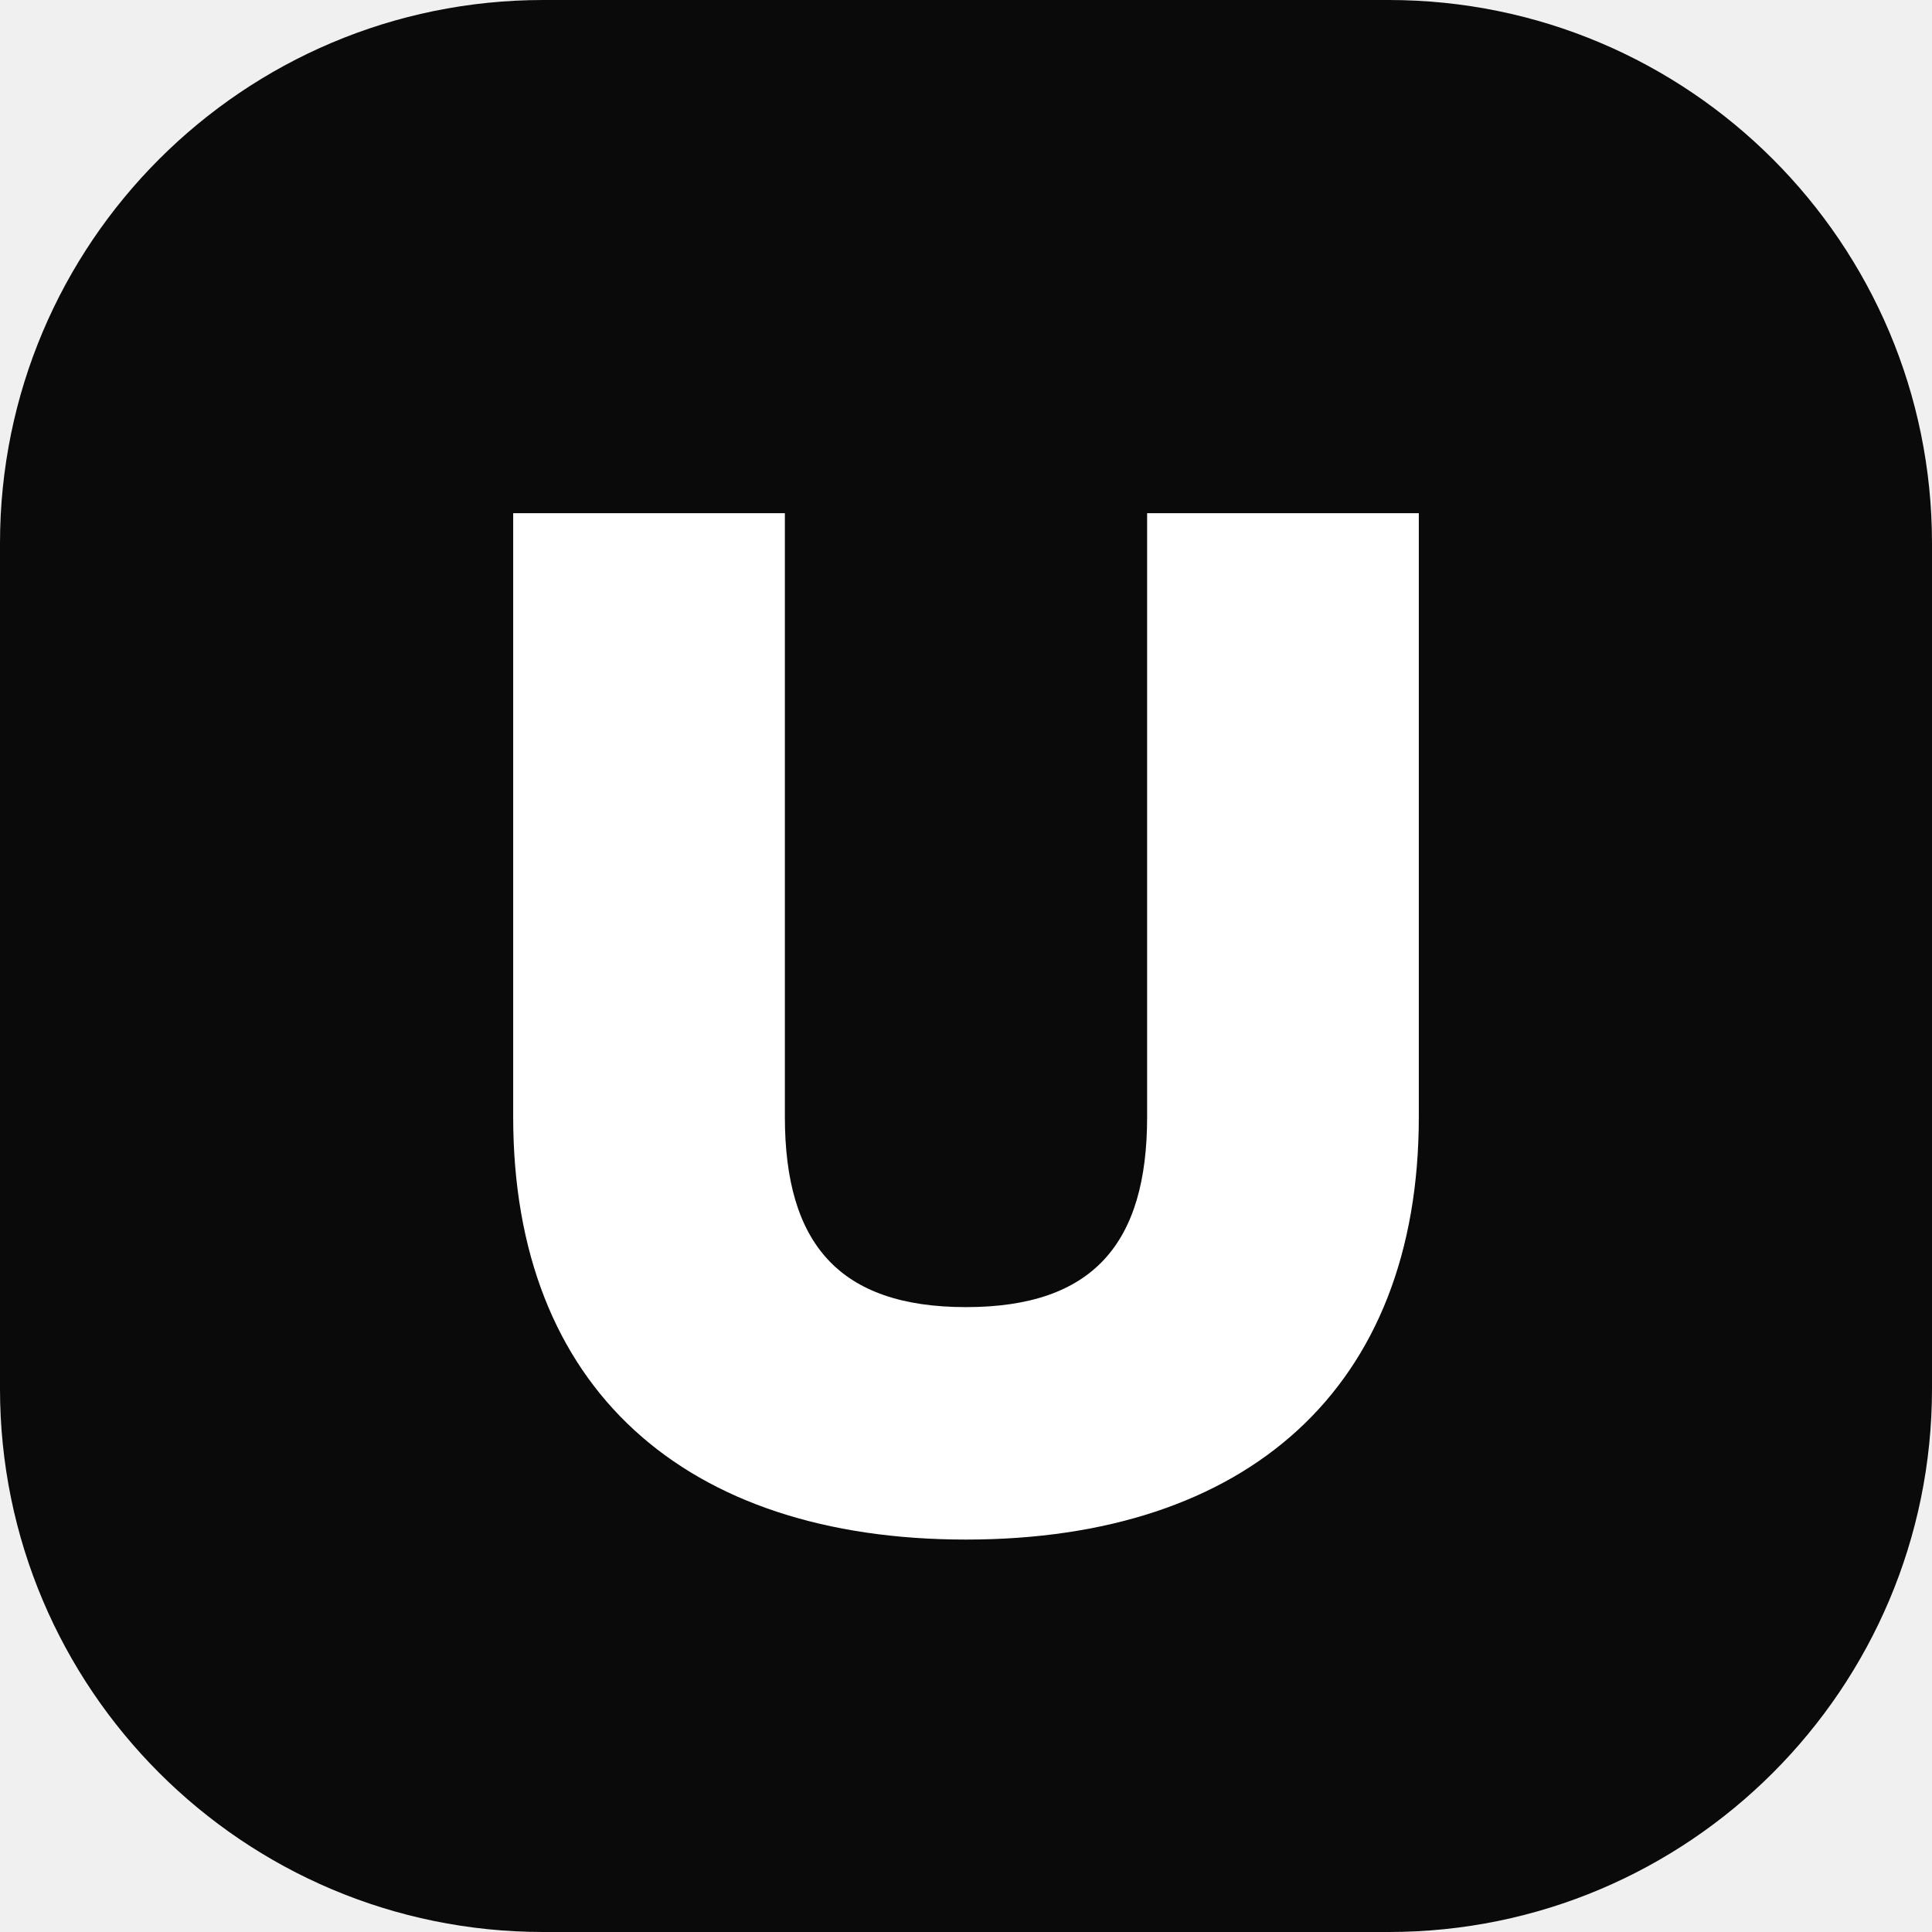
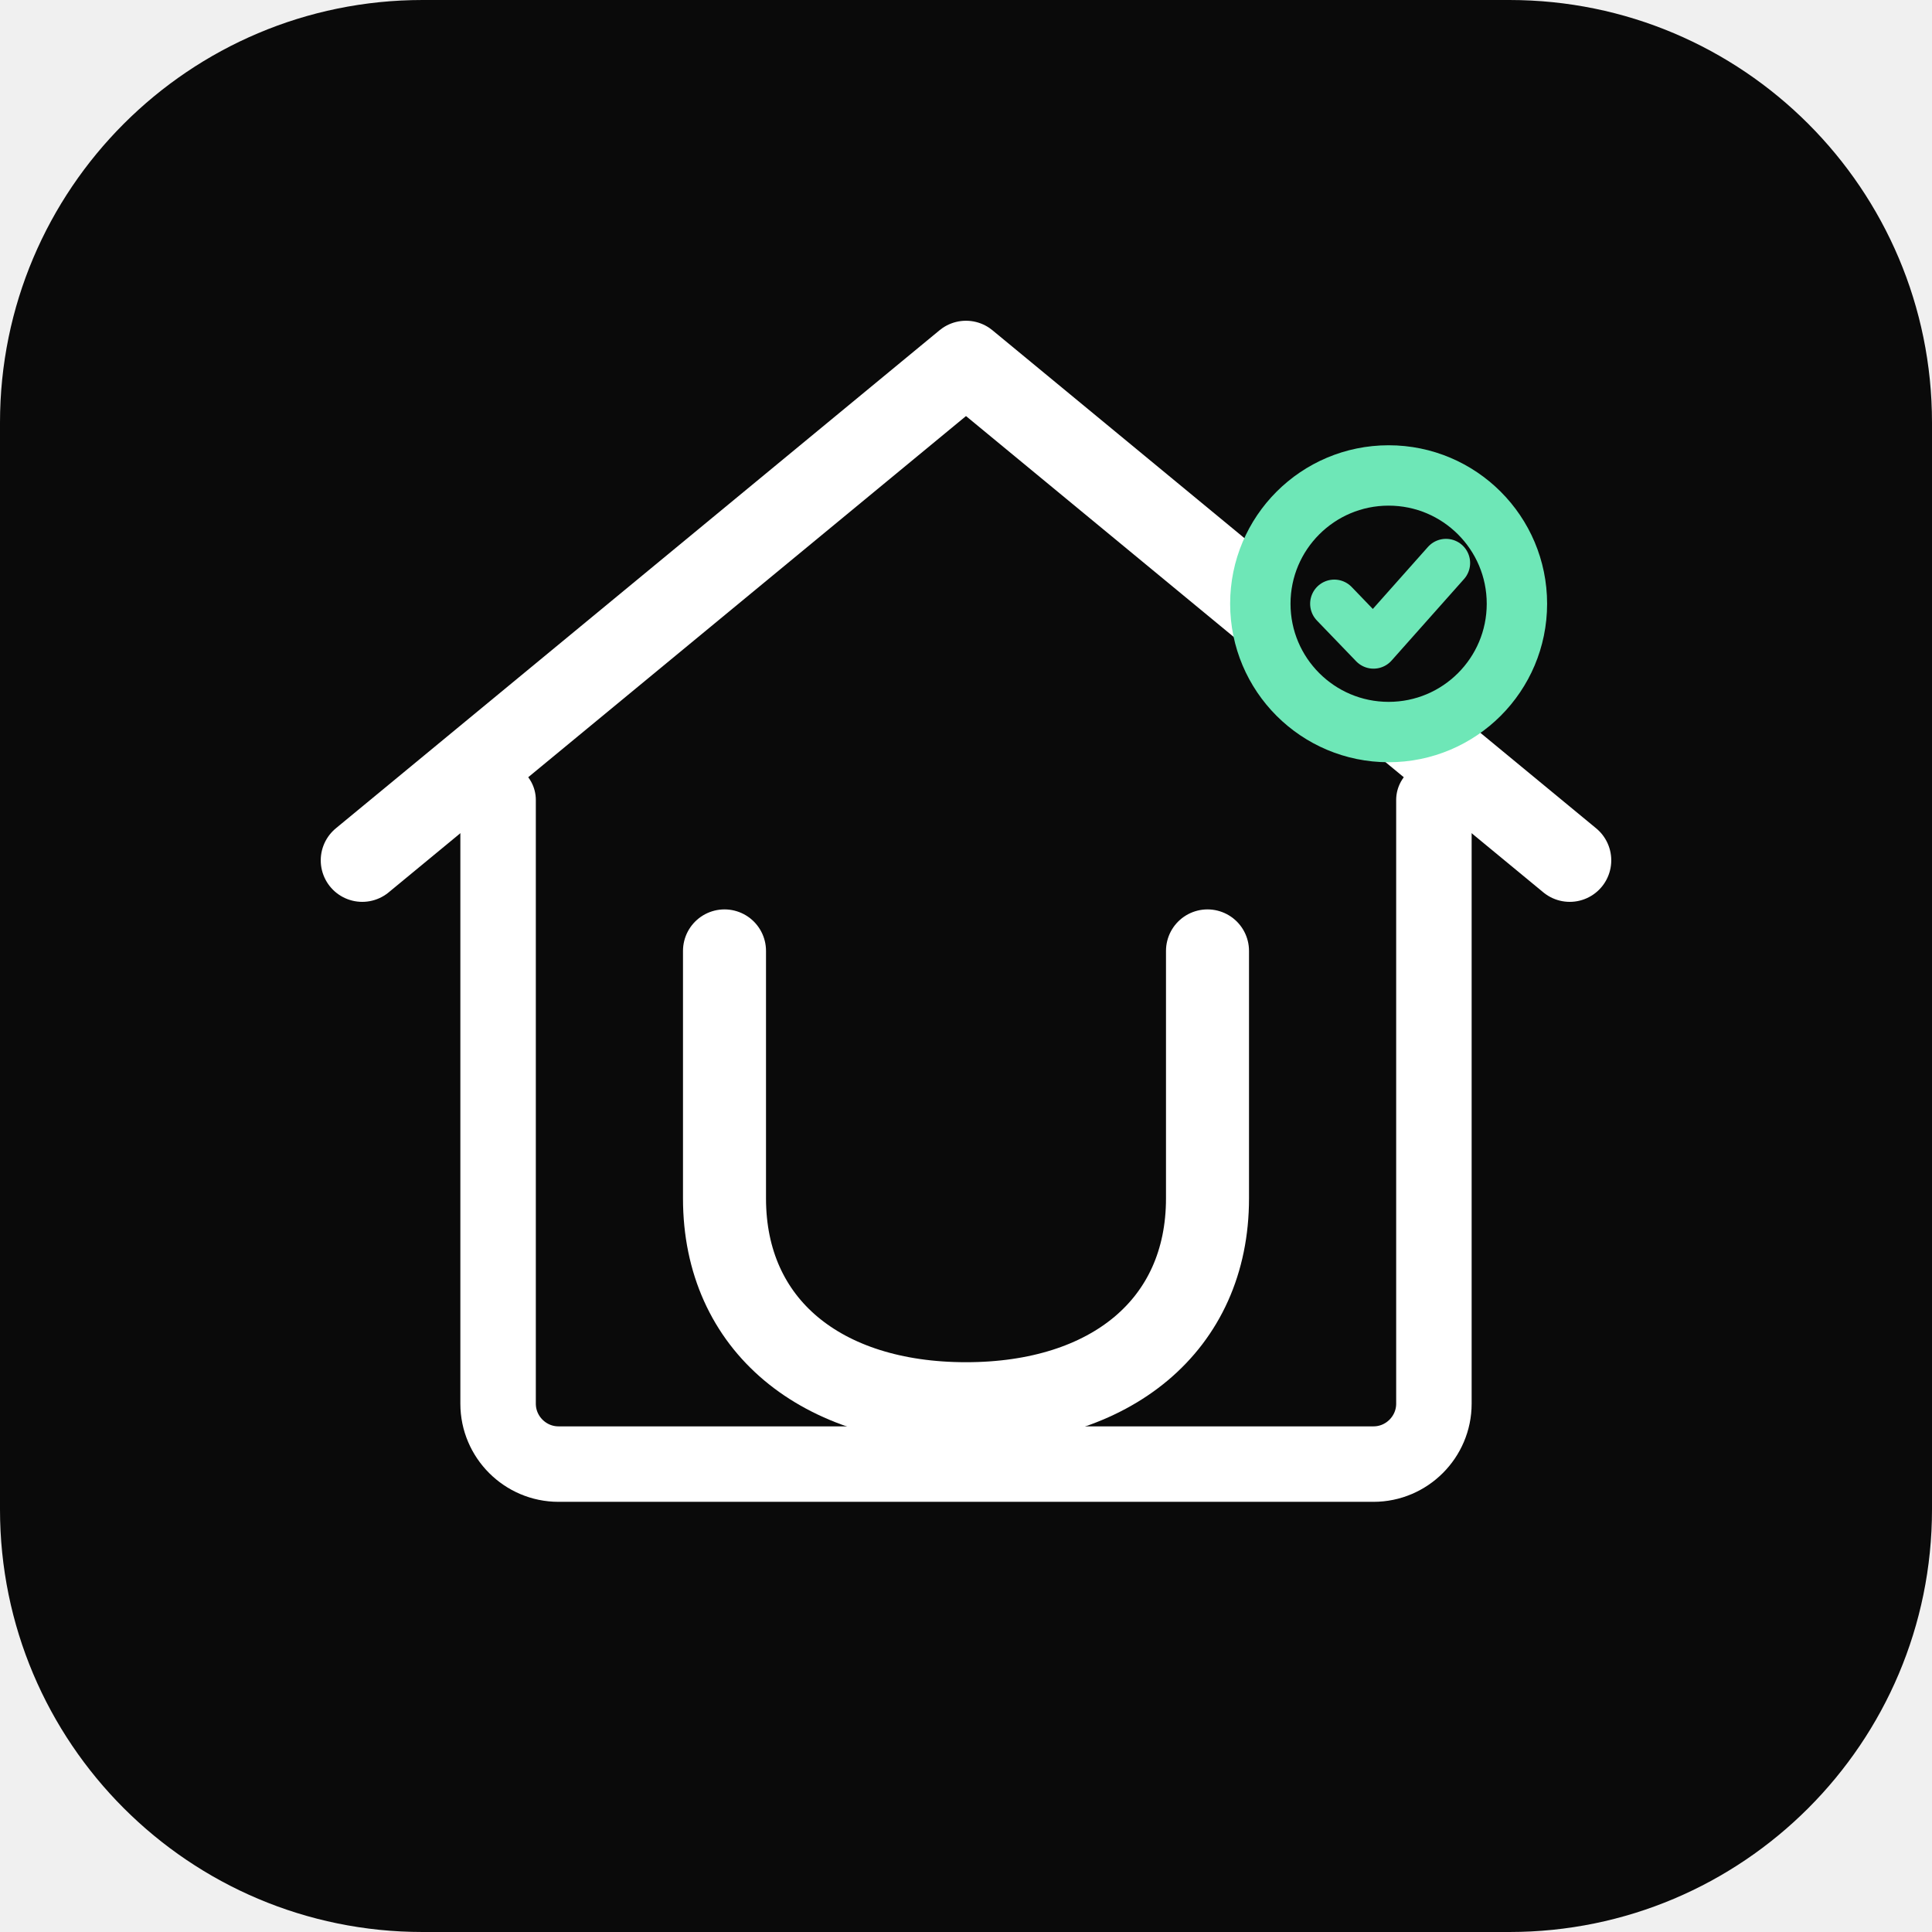
- <svg xmlns="http://www.w3.org/2000/svg" viewBox="0 0 64 64">
-   <rect width="64" height="64" rx="18" fill="#0a0a0a" />
-   <path d="M17 17v20c0 9 5.7 14 15 14s15-5 15-14V17h-9v20c0 4.2-1.8 6.3-6 6.3s-6-2.1-6-6.3V17h-9Z" fill="#fff" />
+ <svg xmlns="http://www.w3.org/2000/svg" viewBox="0 0 64 64" fill="none" role="img" aria-label="UniHub">
+   <rect width="64" height="64" rx="14" fill="#0A0A0A" />
+   <path d="M12 28.5L32 12l20 16.5" stroke="#FFFFFF" stroke-width="2.75" stroke-linecap="round" stroke-linejoin="round" />
+   <path d="M16.5 26.5V46.5c0 1.1.9 2 2 2h27c1.1 0 2-.9 2-2V26.5" stroke="#FFFFFF" stroke-width="2.5" stroke-linecap="round" stroke-linejoin="round" />
+   <path d="M24 31.5v8.2c0 4.2 3.2 6.8 8 6.8s8-2.6 8-6.8v-8.2" stroke="#FFFFFF" stroke-width="2.75" stroke-linecap="round" stroke-linejoin="round" />
+   <circle cx="46" cy="20" r="4.25" fill="#0A0A0A" stroke="#6EE7B7" stroke-width="2" />
+   <path d="M44.2 20l1.3 1.35 2.4-2.7" stroke="#6EE7B7" stroke-width="1.6" stroke-linecap="round" stroke-linejoin="round" />
</svg>
